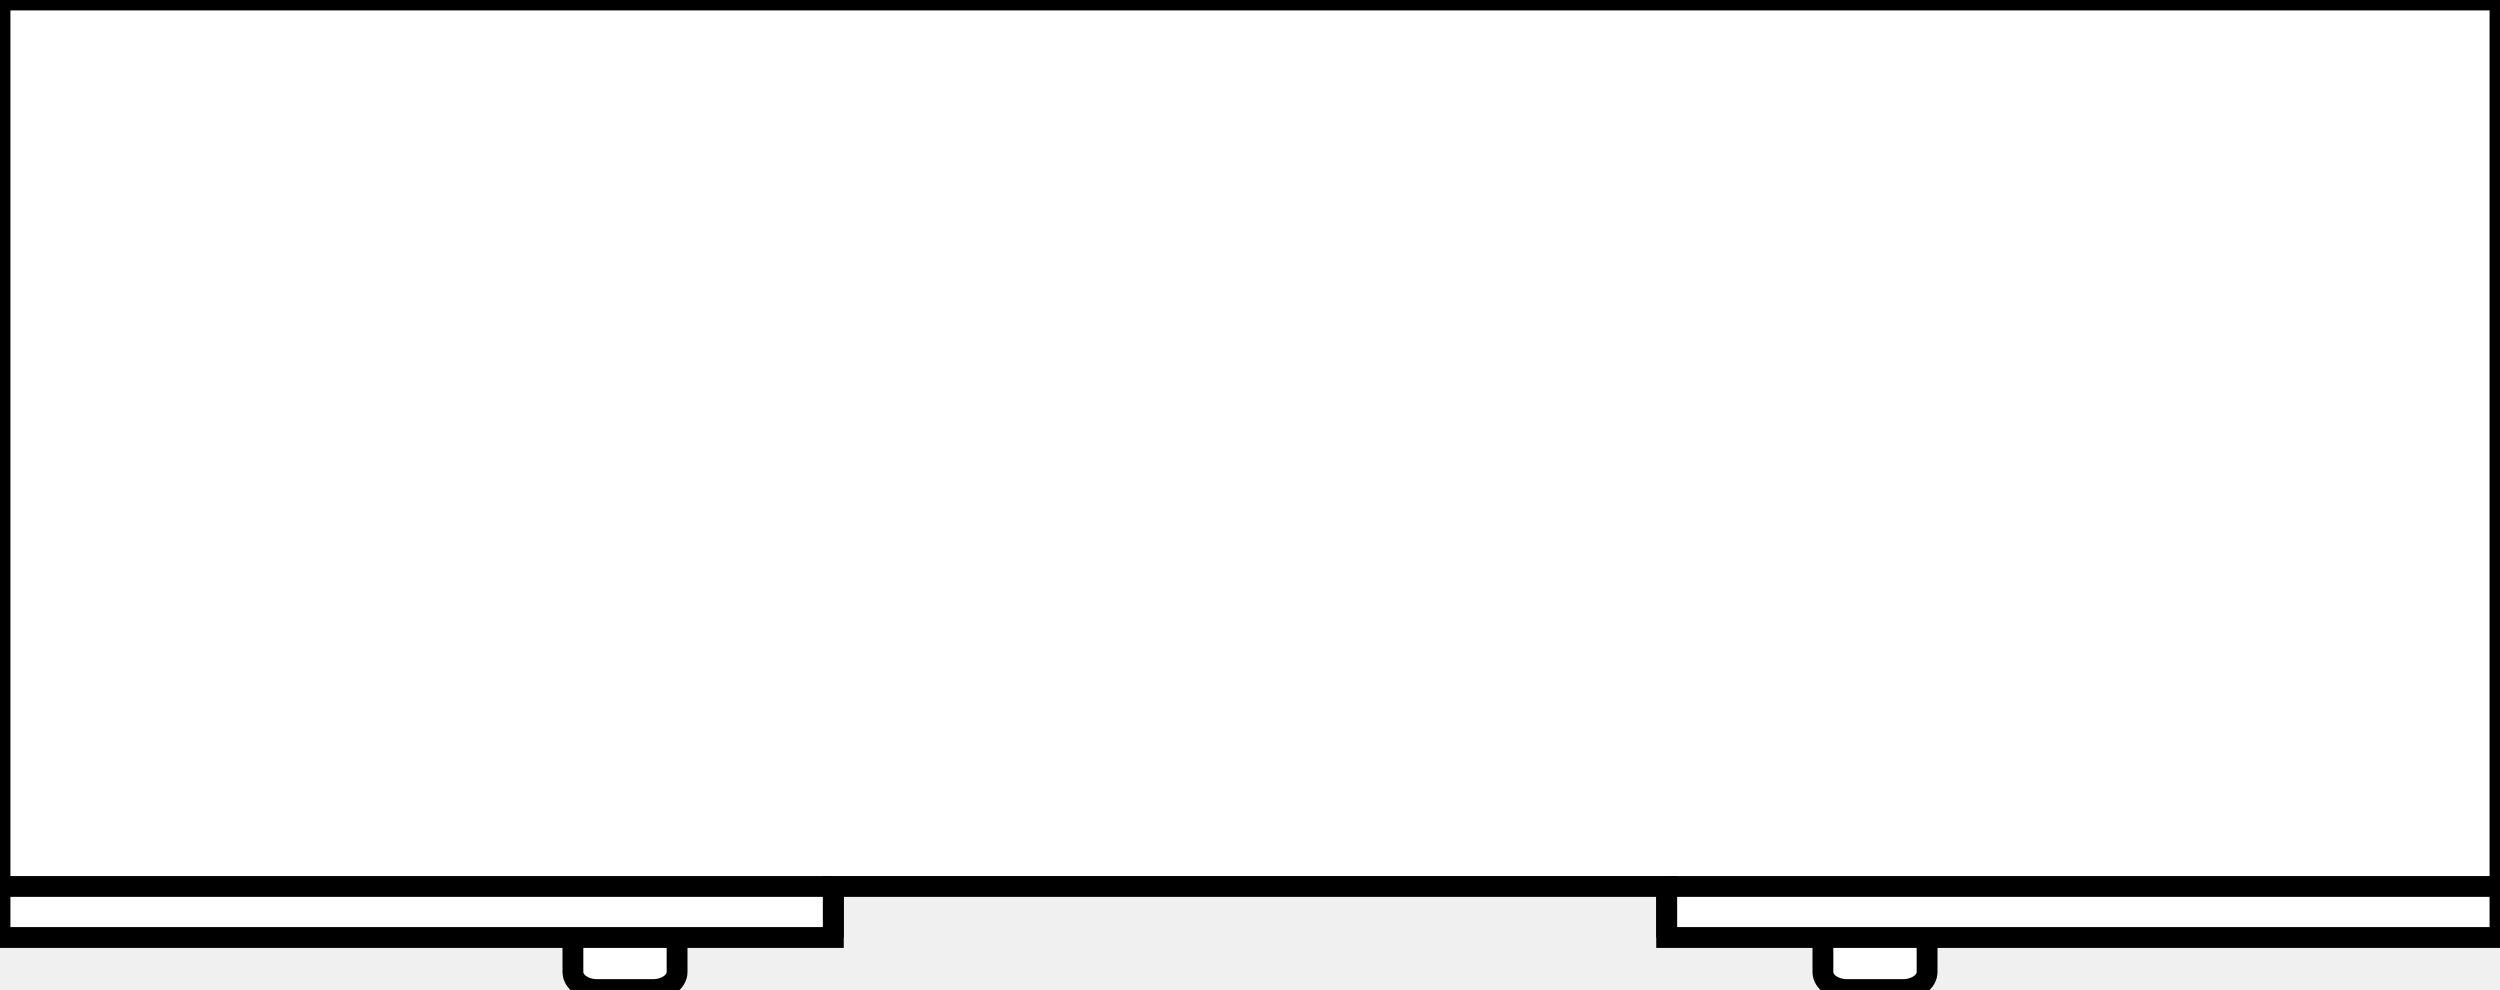
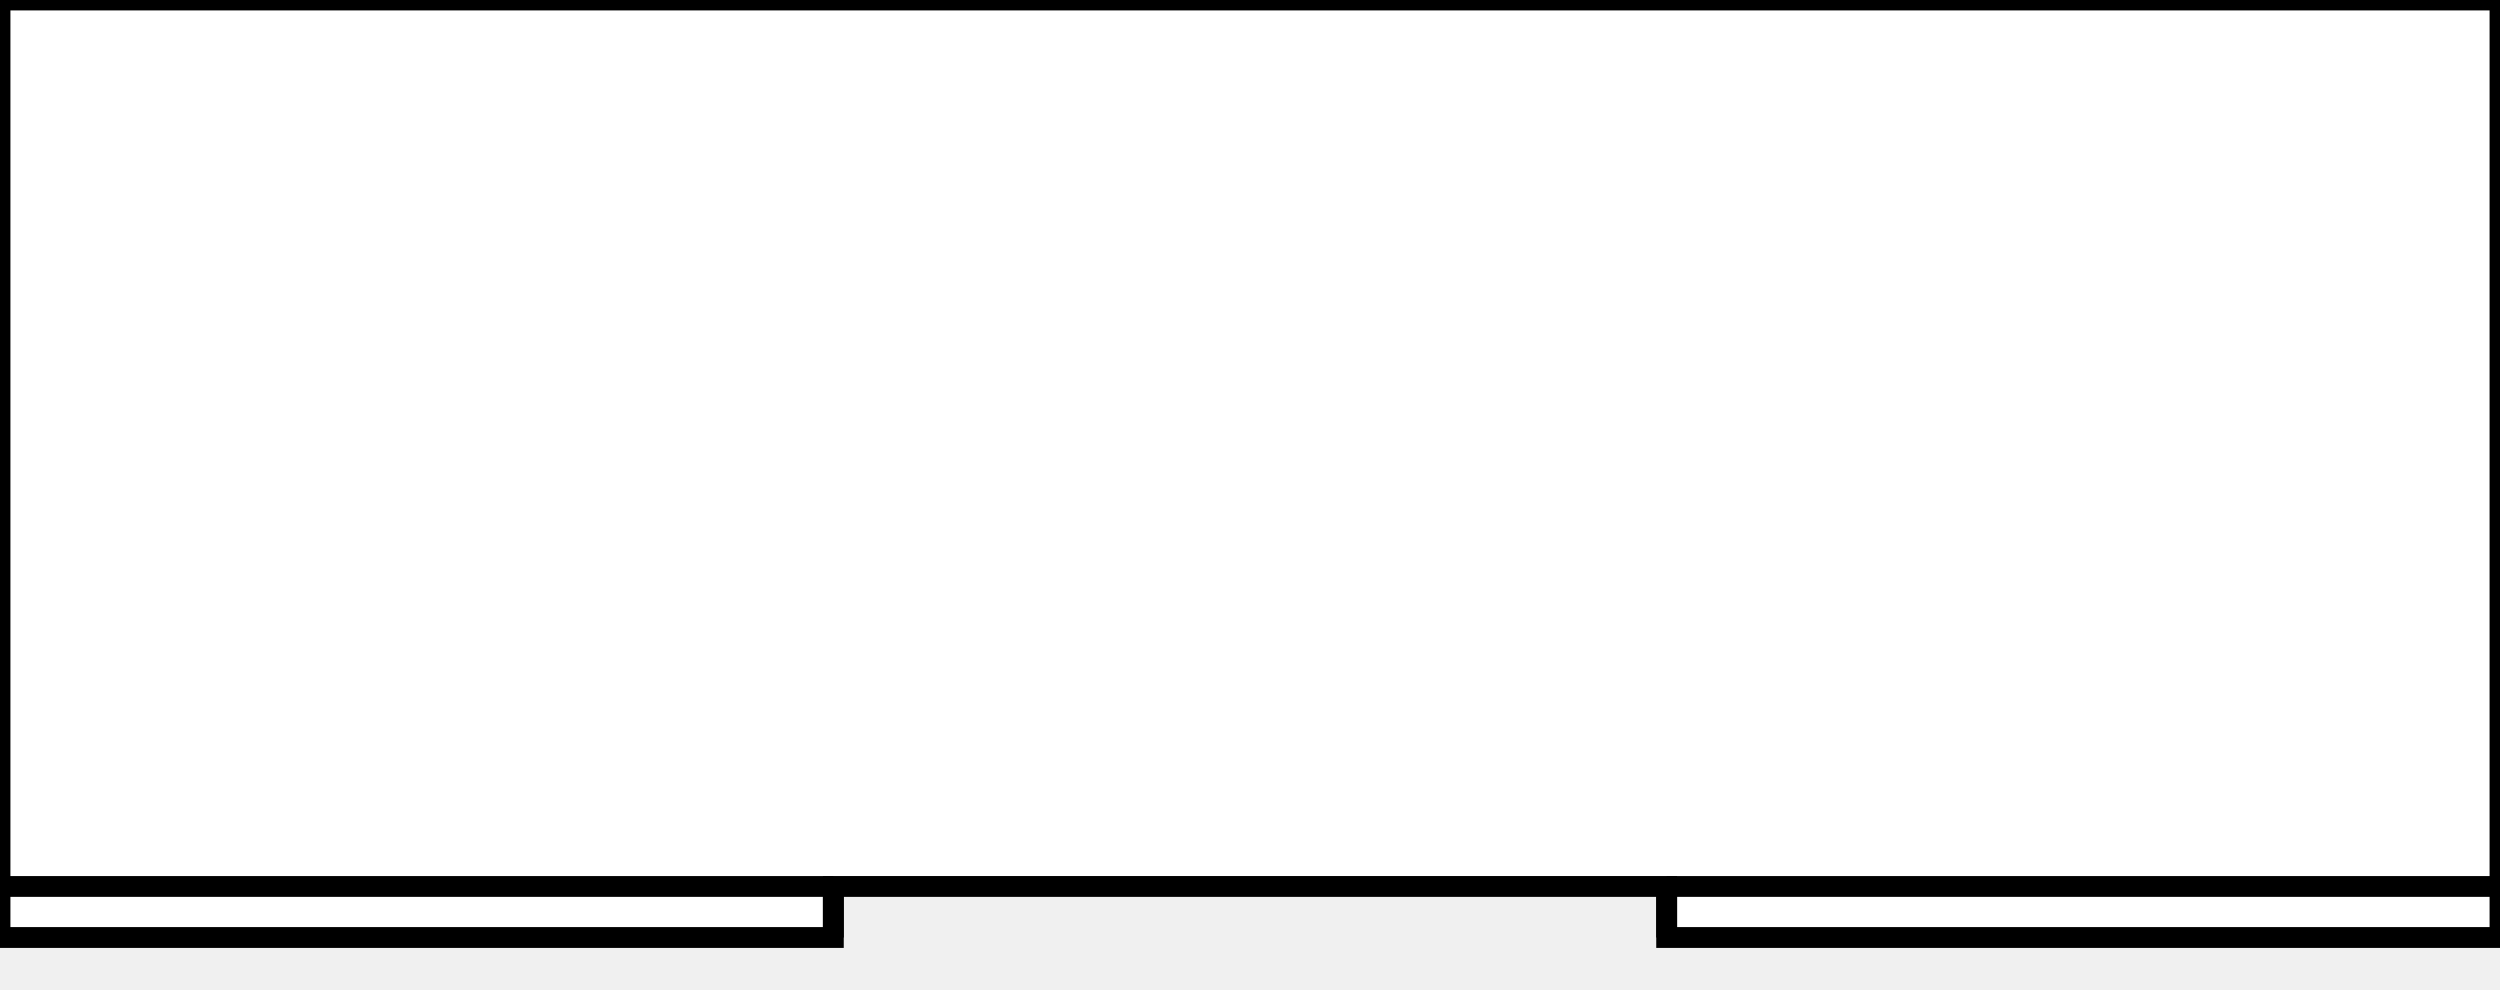
<svg xmlns="http://www.w3.org/2000/svg" stroke-width="1" viewBox="0 0 120 47.5" preserveAspectRatio="none" version="1.1" id="svg1" width="120" height="47.5" vector-effect="non-scaling-stroke">
  <defs id="defs1" />
-   <g fill="#ffffff" stroke="#000000" stroke-width="1" vector-effect="non-scaling-stroke" id="g2-1" transform="matrix(0.1368658,0,0,0.0995388,90.03171,14.92352)" style="stroke:#000000;stroke-opacity:1">
-     <rect stroke-width="1" vector-effect="non-scaling-stroke" x="-18.498" y="226.811" width="36.532" height="100.463" id="rect1-8-7" style="display:inline;stroke:#000000;stroke-width:1;stroke-opacity:1;vector-effect:non-scaling-stroke" ry="8.477" />
+   <g fill="#ffffff" stroke="#000000" stroke-width="1" vector-effect="non-scaling-stroke" id="g2-1" transform="matrix(0.1368658,0,0,0.0995388,90.03171,14.92352)" style="display:none;stroke:#000000;stroke-opacity:1">
+     <rect stroke-width="1" vector-effect="non-scaling-stroke" x="-18.498" y="226.811" width="36.532" height="100.463" id="rect1-8-7" style="display:inline;vector-effect:non-scaling-stroke;stroke:#000000;stroke-width:1;stroke-opacity:1" ry="8.477" />
  </g>
-   <g fill="#ffffff" stroke="#000000" stroke-width="1" vector-effect="non-scaling-stroke" id="g2-1-2" transform="matrix(0.1368658,0,0,0.0995388,30.03171,14.92352)" style="stroke:#000000;stroke-opacity:1">
-     <rect stroke-width="1" vector-effect="non-scaling-stroke" x="-18.498" y="226.811" width="36.532" height="100.463" id="rect1-8-7-7" style="display:inline;stroke:#000000;stroke-width:1;stroke-opacity:1;vector-effect:non-scaling-stroke" ry="8.477" />
+   <g fill="#ffffff" stroke="#000000" stroke-width="1" vector-effect="non-scaling-stroke" id="g2-1-2" transform="matrix(0.1368658,0,0,0.0995388,30.03171,14.92352)" style="display:none;stroke:#000000;stroke-opacity:1">
+     <rect stroke-width="1" vector-effect="non-scaling-stroke" x="-18.498" y="226.811" width="36.532" height="100.463" id="rect1-8-7-7" style="display:inline;vector-effect:non-scaling-stroke;stroke:#000000;stroke-width:1;stroke-opacity:1" ry="8.477" />
  </g>
  <g fill="#ffffff" stroke="#000000" stroke-width="1" vector-effect="non-scaling-stroke" id="g1" transform="matrix(0.1368658,0,0,0.0995388,2.531709,5.02306)" style="stroke:#000000;stroke-opacity:1">
    <path stroke-width="1" vector-effect="non-scaling-stroke" id="rect1" style="display:inline;vector-effect:non-scaling-stroke;stroke-width:1" d="m -18.498,-50.463 h 876.771 V 401.622 h -292.257 v -24.614 h -292.257 v 24.614 l -292.257,0 z" />
  </g>
  <path stroke-width="1" vector-effect="non-scaling-stroke" style="fill:#000000;stroke:#000000;stroke-width:1;stroke-linejoin:round;stroke-miterlimit:7.7;vector-effect:non-scaling-stroke" d="M 0,42.55 H 40" id="path2" />
  <path stroke-width="1" vector-effect="non-scaling-stroke" style="fill:#000000;stroke:#000000;stroke-width:1;stroke-linejoin:round;stroke-miterlimit:7.7;vector-effect:non-scaling-stroke" d="m 80,42.55 h 40" id="path2-3" />
  <path stroke-width="1" vector-effect="non-scaling-stroke" style="fill:#000000;stroke:#000000;stroke-width:1;stroke-linejoin:round;stroke-miterlimit:7.7;vector-effect:non-scaling-stroke" d="m 40,42.55 v 2.45" id="path4" />
  <path stroke-width="1" vector-effect="non-scaling-stroke" style="fill:#000000;stroke:#000000;stroke-width:1;stroke-linejoin:round;stroke-miterlimit:7.7;vector-effect:non-scaling-stroke" d="m 80,42.55 v 2.45" id="path5" />
  <rect stroke-width="1" vector-effect="non-scaling-stroke" style="display:none;fill:#9f7052;fill-opacity:1;stroke:none;stroke-width:1;stroke-linejoin:round;stroke-miterlimit:7.7;vector-effect:non-scaling-stroke" id="planner-bounds" width="120" height="45" x="0" y="0" />
</svg>
